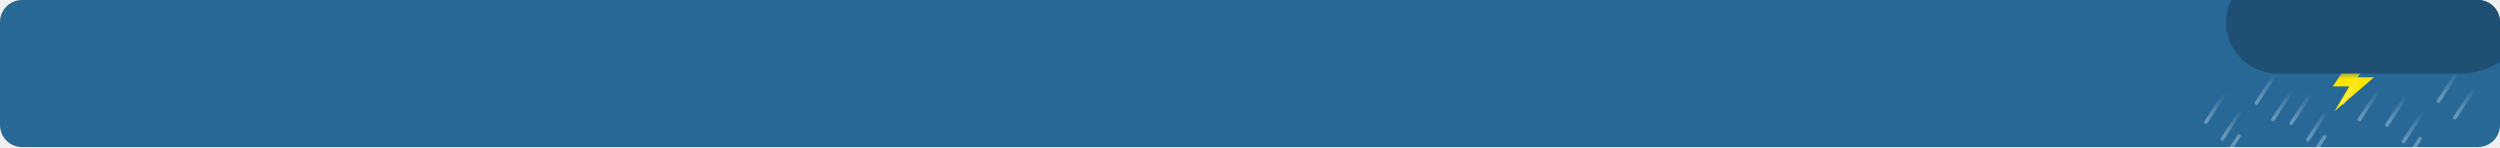
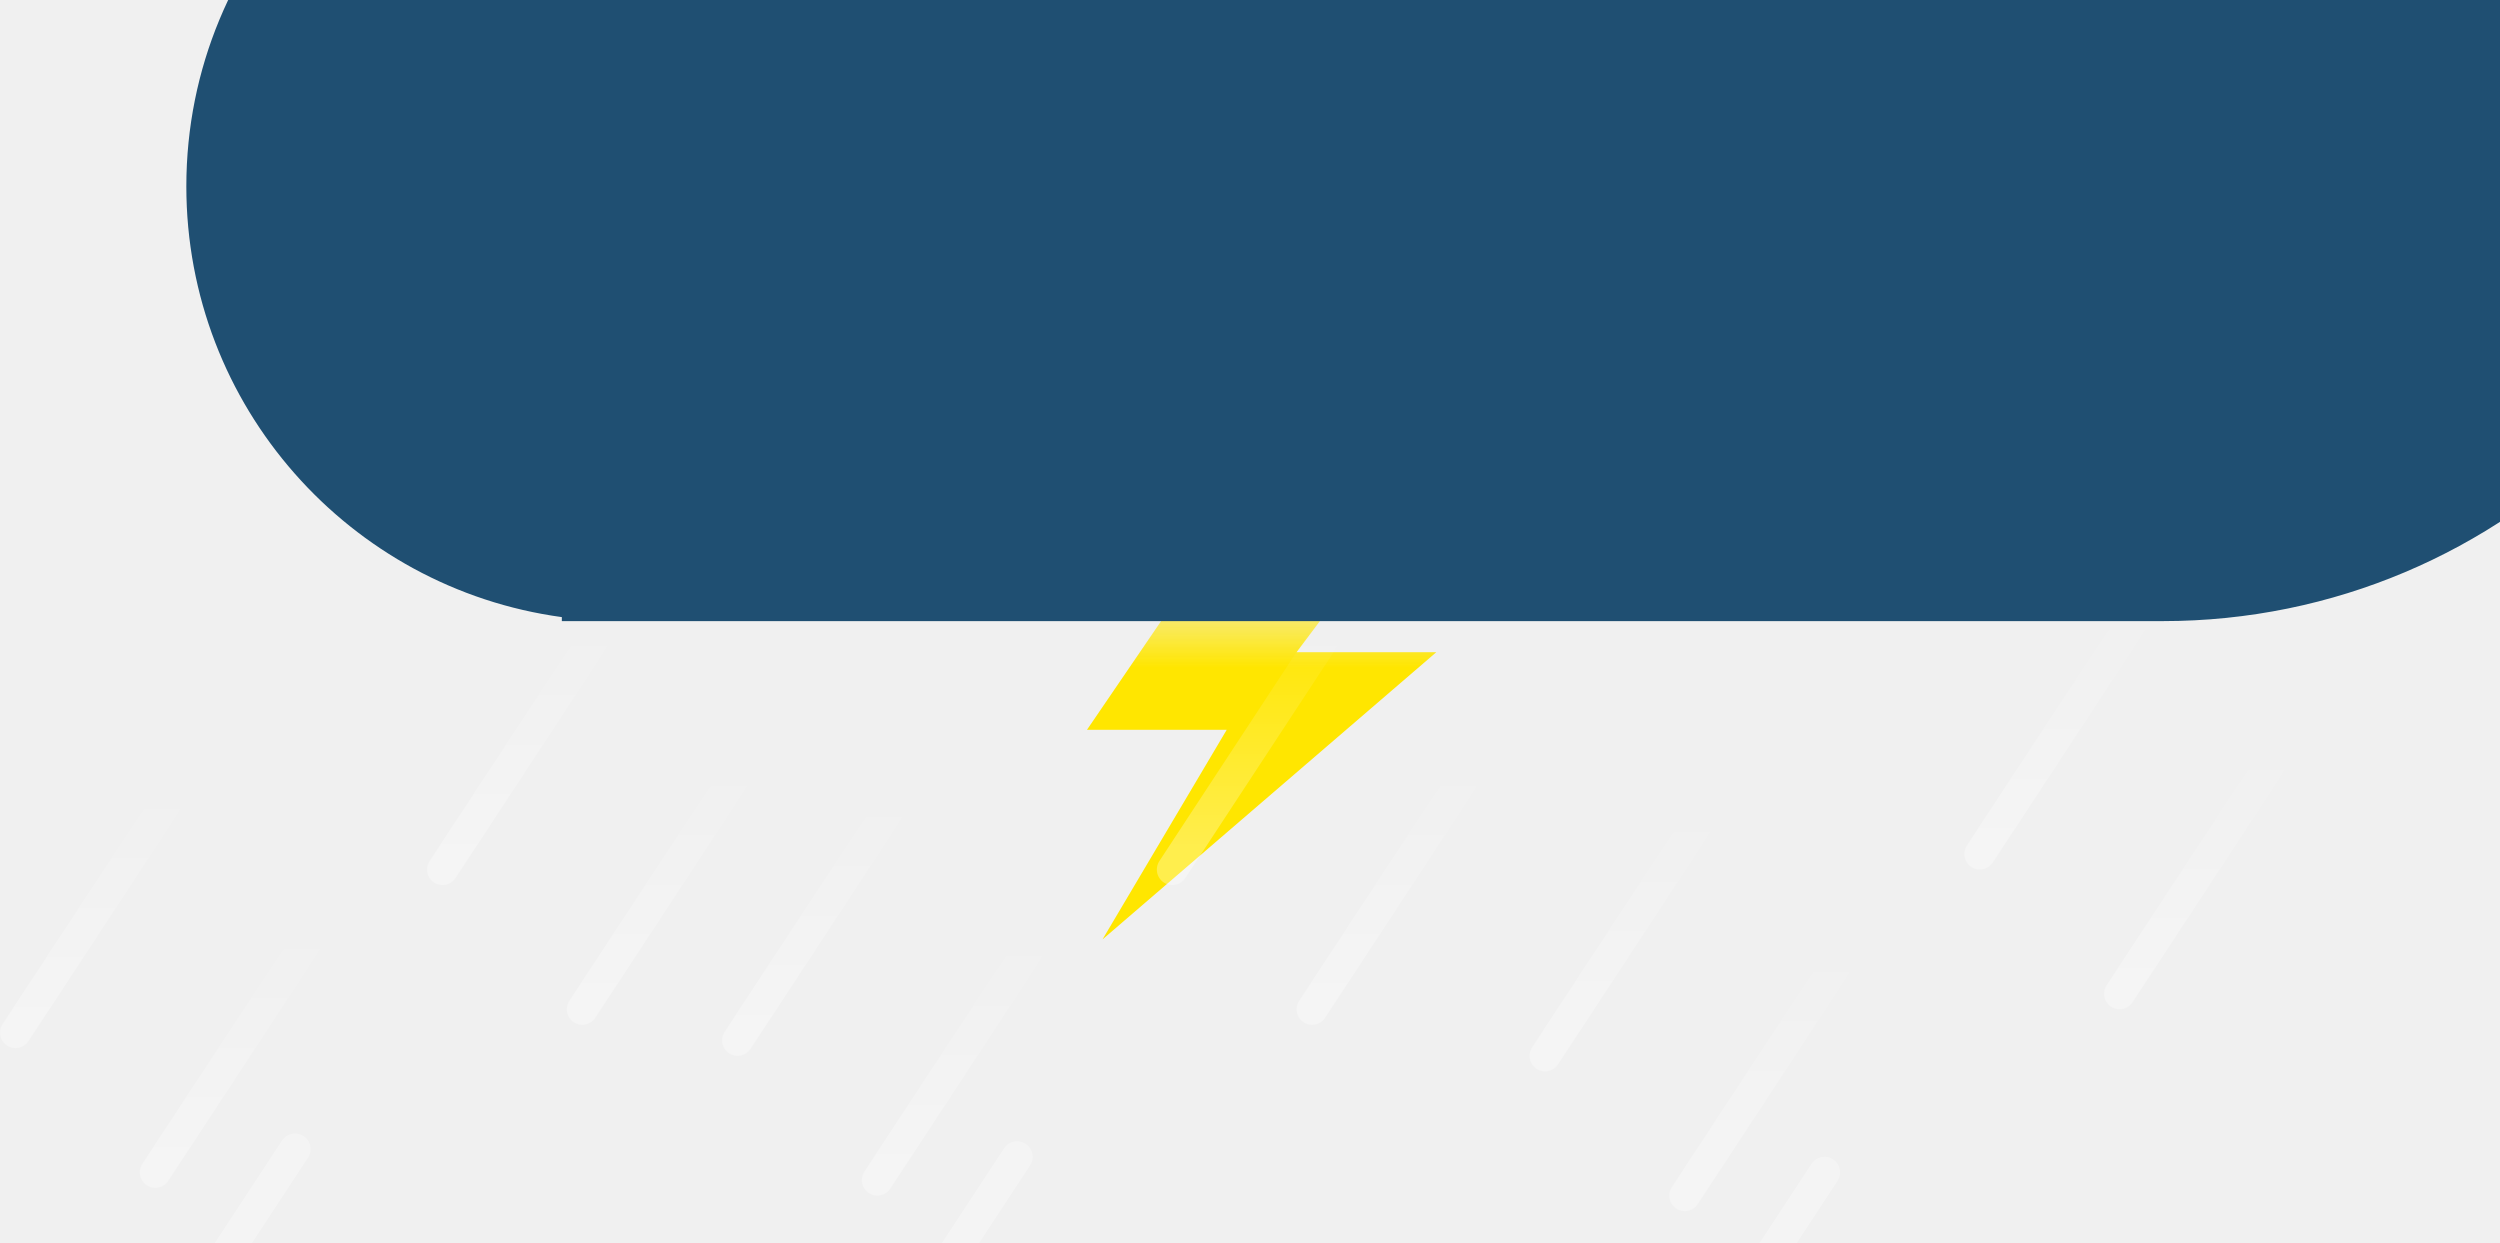
- <svg xmlns="http://www.w3.org/2000/svg" width="1360" height="80" viewBox="0 0 1360 80" fill="none">
-   <rect width="1360" height="80" rx="12" fill="#286897" />
-   <mask id="mask0_568_147" style="mask-type:alpha" maskUnits="userSpaceOnUse" x="0" y="0" width="1360" height="80">
-     <rect width="1360" height="80" rx="12" fill="#286897" />
-   </mask>
-   <g mask="url(#mask0_568_147)">
-     <path d="M1219.5 59.5L1209 75.5" stroke="url(#paint0_linear_568_147)" stroke-opacity="0.3" stroke-width="2" stroke-linecap="round" />
-     <path d="M1247 49L1236.5 65" stroke="url(#paint1_linear_568_147)" stroke-opacity="0.3" stroke-width="2" stroke-linecap="round" />
-     <path d="M1266 60L1255.5 76" stroke="url(#paint2_linear_568_147)" stroke-opacity="0.3" stroke-width="2" stroke-linecap="round" />
-     <path d="M1294 49L1283.5 65" stroke="url(#paint3_linear_568_147)" stroke-opacity="0.3" stroke-width="2" stroke-linecap="round" />
-     <path d="M1318 61L1307.5 77" stroke="url(#paint4_linear_568_147)" stroke-opacity="0.3" stroke-width="2" stroke-linecap="round" />
-     <path d="M1346 48L1335.5 64" stroke="url(#paint5_linear_568_147)" stroke-opacity="0.3" stroke-width="2" stroke-linecap="round" />
-     <path d="M1269 47L1276.5 36H1287L1282.5 42H1291.5L1270 60.5L1278 47H1269Z" fill="url(#paint6_linear_568_147)" />
-     <path d="M1210.5 50.5L1200 66.5" stroke="url(#paint7_linear_568_147)" stroke-opacity="0.3" stroke-width="2" stroke-linecap="round" />
-     <path d="M1218 74L1207.5 90" stroke="white" stroke-opacity="0.3" stroke-width="2" stroke-linecap="round" />
-     <path d="M1238 40L1227.5 56" stroke="url(#paint8_linear_568_147)" stroke-opacity="0.3" stroke-width="2" stroke-linecap="round" />
-     <path d="M1257 51L1246.5 67" stroke="url(#paint9_linear_568_147)" stroke-opacity="0.3" stroke-width="2" stroke-linecap="round" />
-     <path d="M1264.5 74.5L1254 90.5" stroke="white" stroke-opacity="0.3" stroke-width="2" stroke-linecap="round" />
-     <path d="M1285 40L1274.5 56" stroke="url(#paint10_linear_568_147)" stroke-opacity="0.3" stroke-width="2" stroke-linecap="round" />
-     <path d="M1309 52L1298.5 68" stroke="url(#paint11_linear_568_147)" stroke-opacity="0.3" stroke-width="2" stroke-linecap="round" />
-     <path d="M1316.5 75.5L1306 91.5" stroke="white" stroke-opacity="0.3" stroke-width="2" stroke-linecap="round" />
-     <path d="M1337 39L1326.5 55" stroke="url(#paint12_linear_568_147)" stroke-opacity="0.3" stroke-width="2" stroke-linecap="round" />
-     <path fill-rule="evenodd" clip-rule="evenodd" d="M1238.22 -15.989C1241.61 -39.741 1262.04 -58 1286.73 -58C1302.81 -58 1317.09 -50.248 1326.02 -38.276C1329.88 -39.514 1334 -40.182 1338.27 -40.182C1360.41 -40.182 1378.36 -22.233 1378.36 -0.091C1378.36 22.051 1360.41 40 1338.27 40H1286.73H1239H1235.18V39.742C1221.52 37.88 1211 26.169 1211 12C1211 -3.204 1223.12 -15.577 1238.22 -15.989Z" fill="#1F4F72" />
-   </g>
+ <svg xmlns="http://www.w3.org/2000/svg" width="161" height="80" viewBox="0 0 161 80" fill="none">
+   <path d="M20.5 59.5L10 75.5" stroke="url(#paint0_linear_568_151)" stroke-opacity="0.3" stroke-width="2" stroke-linecap="round" />
+   <path d="M48 49L37.5 65" stroke="url(#paint1_linear_568_151)" stroke-opacity="0.3" stroke-width="2" stroke-linecap="round" />
+   <path d="M67 60L56.5 76" stroke="url(#paint2_linear_568_151)" stroke-opacity="0.3" stroke-width="2" stroke-linecap="round" />
+   <path d="M95 49L84.5 65" stroke="url(#paint3_linear_568_151)" stroke-opacity="0.3" stroke-width="2" stroke-linecap="round" />
+   <path d="M119 61L108.5 77" stroke="url(#paint4_linear_568_151)" stroke-opacity="0.3" stroke-width="2" stroke-linecap="round" />
+   <path d="M147 48L136.5 64" stroke="url(#paint5_linear_568_151)" stroke-opacity="0.3" stroke-width="2" stroke-linecap="round" />
+   <path d="M70 47L77.5 36H88L83.5 42H92.5L71 60.5L79 47H70Z" fill="url(#paint6_linear_568_151)" />
+   <path d="M11.5 50.5L1 66.5" stroke="url(#paint7_linear_568_151)" stroke-opacity="0.3" stroke-width="2" stroke-linecap="round" />
+   <path d="M19 74L8.5 90" stroke="white" stroke-opacity="0.3" stroke-width="2" stroke-linecap="round" />
+   <path d="M39 40L28.5 56" stroke="url(#paint8_linear_568_151)" stroke-opacity="0.3" stroke-width="2" stroke-linecap="round" />
+   <path d="M58 51L47.5 67" stroke="url(#paint9_linear_568_151)" stroke-opacity="0.3" stroke-width="2" stroke-linecap="round" />
+   <path d="M65.5 74.5L55 90.5" stroke="white" stroke-opacity="0.3" stroke-width="2" stroke-linecap="round" />
+   <path d="M86 40L75.5 56" stroke="url(#paint10_linear_568_151)" stroke-opacity="0.3" stroke-width="2" stroke-linecap="round" />
+   <path d="M110 52L99.5 68" stroke="url(#paint11_linear_568_151)" stroke-opacity="0.3" stroke-width="2" stroke-linecap="round" />
+   <path d="M117.5 75.5L107 91.5" stroke="white" stroke-opacity="0.3" stroke-width="2" stroke-linecap="round" />
+   <path d="M138 39L127.5 55" stroke="url(#paint12_linear_568_151)" stroke-opacity="0.3" stroke-width="2" stroke-linecap="round" />
+   <path fill-rule="evenodd" clip-rule="evenodd" d="M39.222 -15.989C42.614 -39.741 63.038 -58 87.727 -58C103.814 -58 118.09 -50.248 127.024 -38.276C130.885 -39.514 135.001 -40.182 139.273 -40.182C161.414 -40.182 179.364 -22.233 179.364 -0.091C179.364 22.051 161.414 40 139.273 40H87.727H40H36.182V39.742C22.524 37.88 12 26.169 12 12C12 -3.204 24.118 -15.577 39.222 -15.989Z" fill="#1F4F72" />
  <defs>
-     <linearGradient id="paint0_linear_568_147" x1="1214.25" y1="59.5" x2="1214.25" y2="75.5" gradientUnits="userSpaceOnUse">
+     <linearGradient id="paint0_linear_568_151" x1="15.25" y1="59.5" x2="15.25" y2="75.5" gradientUnits="userSpaceOnUse">
      <stop stop-color="white" stop-opacity="0" />
      <stop offset="0.896" stop-color="white" />
    </linearGradient>
-     <linearGradient id="paint1_linear_568_147" x1="1241.75" y1="49" x2="1241.75" y2="65" gradientUnits="userSpaceOnUse">
+     <linearGradient id="paint1_linear_568_151" x1="42.75" y1="49" x2="42.75" y2="65" gradientUnits="userSpaceOnUse">
      <stop stop-color="white" stop-opacity="0" />
      <stop offset="0.896" stop-color="white" />
    </linearGradient>
-     <linearGradient id="paint2_linear_568_147" x1="1260.75" y1="60" x2="1260.75" y2="76" gradientUnits="userSpaceOnUse">
+     <linearGradient id="paint2_linear_568_151" x1="61.75" y1="60" x2="61.75" y2="76" gradientUnits="userSpaceOnUse">
      <stop stop-color="white" stop-opacity="0" />
      <stop offset="0.896" stop-color="white" />
    </linearGradient>
-     <linearGradient id="paint3_linear_568_147" x1="1288.75" y1="49" x2="1288.75" y2="65" gradientUnits="userSpaceOnUse">
+     <linearGradient id="paint3_linear_568_151" x1="89.75" y1="49" x2="89.75" y2="65" gradientUnits="userSpaceOnUse">
      <stop stop-color="white" stop-opacity="0" />
      <stop offset="0.896" stop-color="white" />
    </linearGradient>
-     <linearGradient id="paint4_linear_568_147" x1="1312.75" y1="61" x2="1312.75" y2="77" gradientUnits="userSpaceOnUse">
+     <linearGradient id="paint4_linear_568_151" x1="113.75" y1="61" x2="113.75" y2="77" gradientUnits="userSpaceOnUse">
      <stop stop-color="white" stop-opacity="0" />
      <stop offset="0.896" stop-color="white" />
    </linearGradient>
-     <linearGradient id="paint5_linear_568_147" x1="1340.75" y1="48" x2="1340.75" y2="64" gradientUnits="userSpaceOnUse">
+     <linearGradient id="paint5_linear_568_151" x1="141.75" y1="48" x2="141.75" y2="64" gradientUnits="userSpaceOnUse">
      <stop stop-color="white" stop-opacity="0" />
      <stop offset="0.896" stop-color="white" />
    </linearGradient>
-     <linearGradient id="paint6_linear_568_147" x1="1280" y1="36" x2="1280" y2="43" gradientUnits="userSpaceOnUse">
+     <linearGradient id="paint6_linear_568_151" x1="81" y1="36" x2="81" y2="43" gradientUnits="userSpaceOnUse">
      <stop stop-color="#FFE600" stop-opacity="0" />
      <stop offset="1" stop-color="#FFE600" />
    </linearGradient>
-     <linearGradient id="paint7_linear_568_147" x1="1205.25" y1="50.5" x2="1205.25" y2="66.5" gradientUnits="userSpaceOnUse">
+     <linearGradient id="paint7_linear_568_151" x1="6.25" y1="50.5" x2="6.25" y2="66.5" gradientUnits="userSpaceOnUse">
      <stop stop-color="white" stop-opacity="0" />
      <stop offset="0.896" stop-color="white" />
    </linearGradient>
-     <linearGradient id="paint8_linear_568_147" x1="1232.75" y1="40" x2="1232.75" y2="56" gradientUnits="userSpaceOnUse">
+     <linearGradient id="paint8_linear_568_151" x1="33.75" y1="40" x2="33.75" y2="56" gradientUnits="userSpaceOnUse">
      <stop stop-color="white" stop-opacity="0" />
      <stop offset="0.896" stop-color="white" />
    </linearGradient>
-     <linearGradient id="paint9_linear_568_147" x1="1251.75" y1="51" x2="1251.75" y2="67" gradientUnits="userSpaceOnUse">
+     <linearGradient id="paint9_linear_568_151" x1="52.75" y1="51" x2="52.75" y2="67" gradientUnits="userSpaceOnUse">
      <stop stop-color="white" stop-opacity="0" />
      <stop offset="0.896" stop-color="white" />
    </linearGradient>
-     <linearGradient id="paint10_linear_568_147" x1="1279.75" y1="40" x2="1279.75" y2="56" gradientUnits="userSpaceOnUse">
+     <linearGradient id="paint10_linear_568_151" x1="80.75" y1="40" x2="80.75" y2="56" gradientUnits="userSpaceOnUse">
      <stop stop-color="white" stop-opacity="0" />
      <stop offset="0.896" stop-color="white" />
    </linearGradient>
-     <linearGradient id="paint11_linear_568_147" x1="1303.75" y1="52" x2="1303.75" y2="68" gradientUnits="userSpaceOnUse">
+     <linearGradient id="paint11_linear_568_151" x1="104.75" y1="52" x2="104.75" y2="68" gradientUnits="userSpaceOnUse">
      <stop stop-color="white" stop-opacity="0" />
      <stop offset="0.896" stop-color="white" />
    </linearGradient>
-     <linearGradient id="paint12_linear_568_147" x1="1331.75" y1="39" x2="1331.75" y2="55" gradientUnits="userSpaceOnUse">
+     <linearGradient id="paint12_linear_568_151" x1="132.75" y1="39" x2="132.75" y2="55" gradientUnits="userSpaceOnUse">
      <stop stop-color="white" stop-opacity="0" />
      <stop offset="0.896" stop-color="white" />
    </linearGradient>
  </defs>
</svg>
